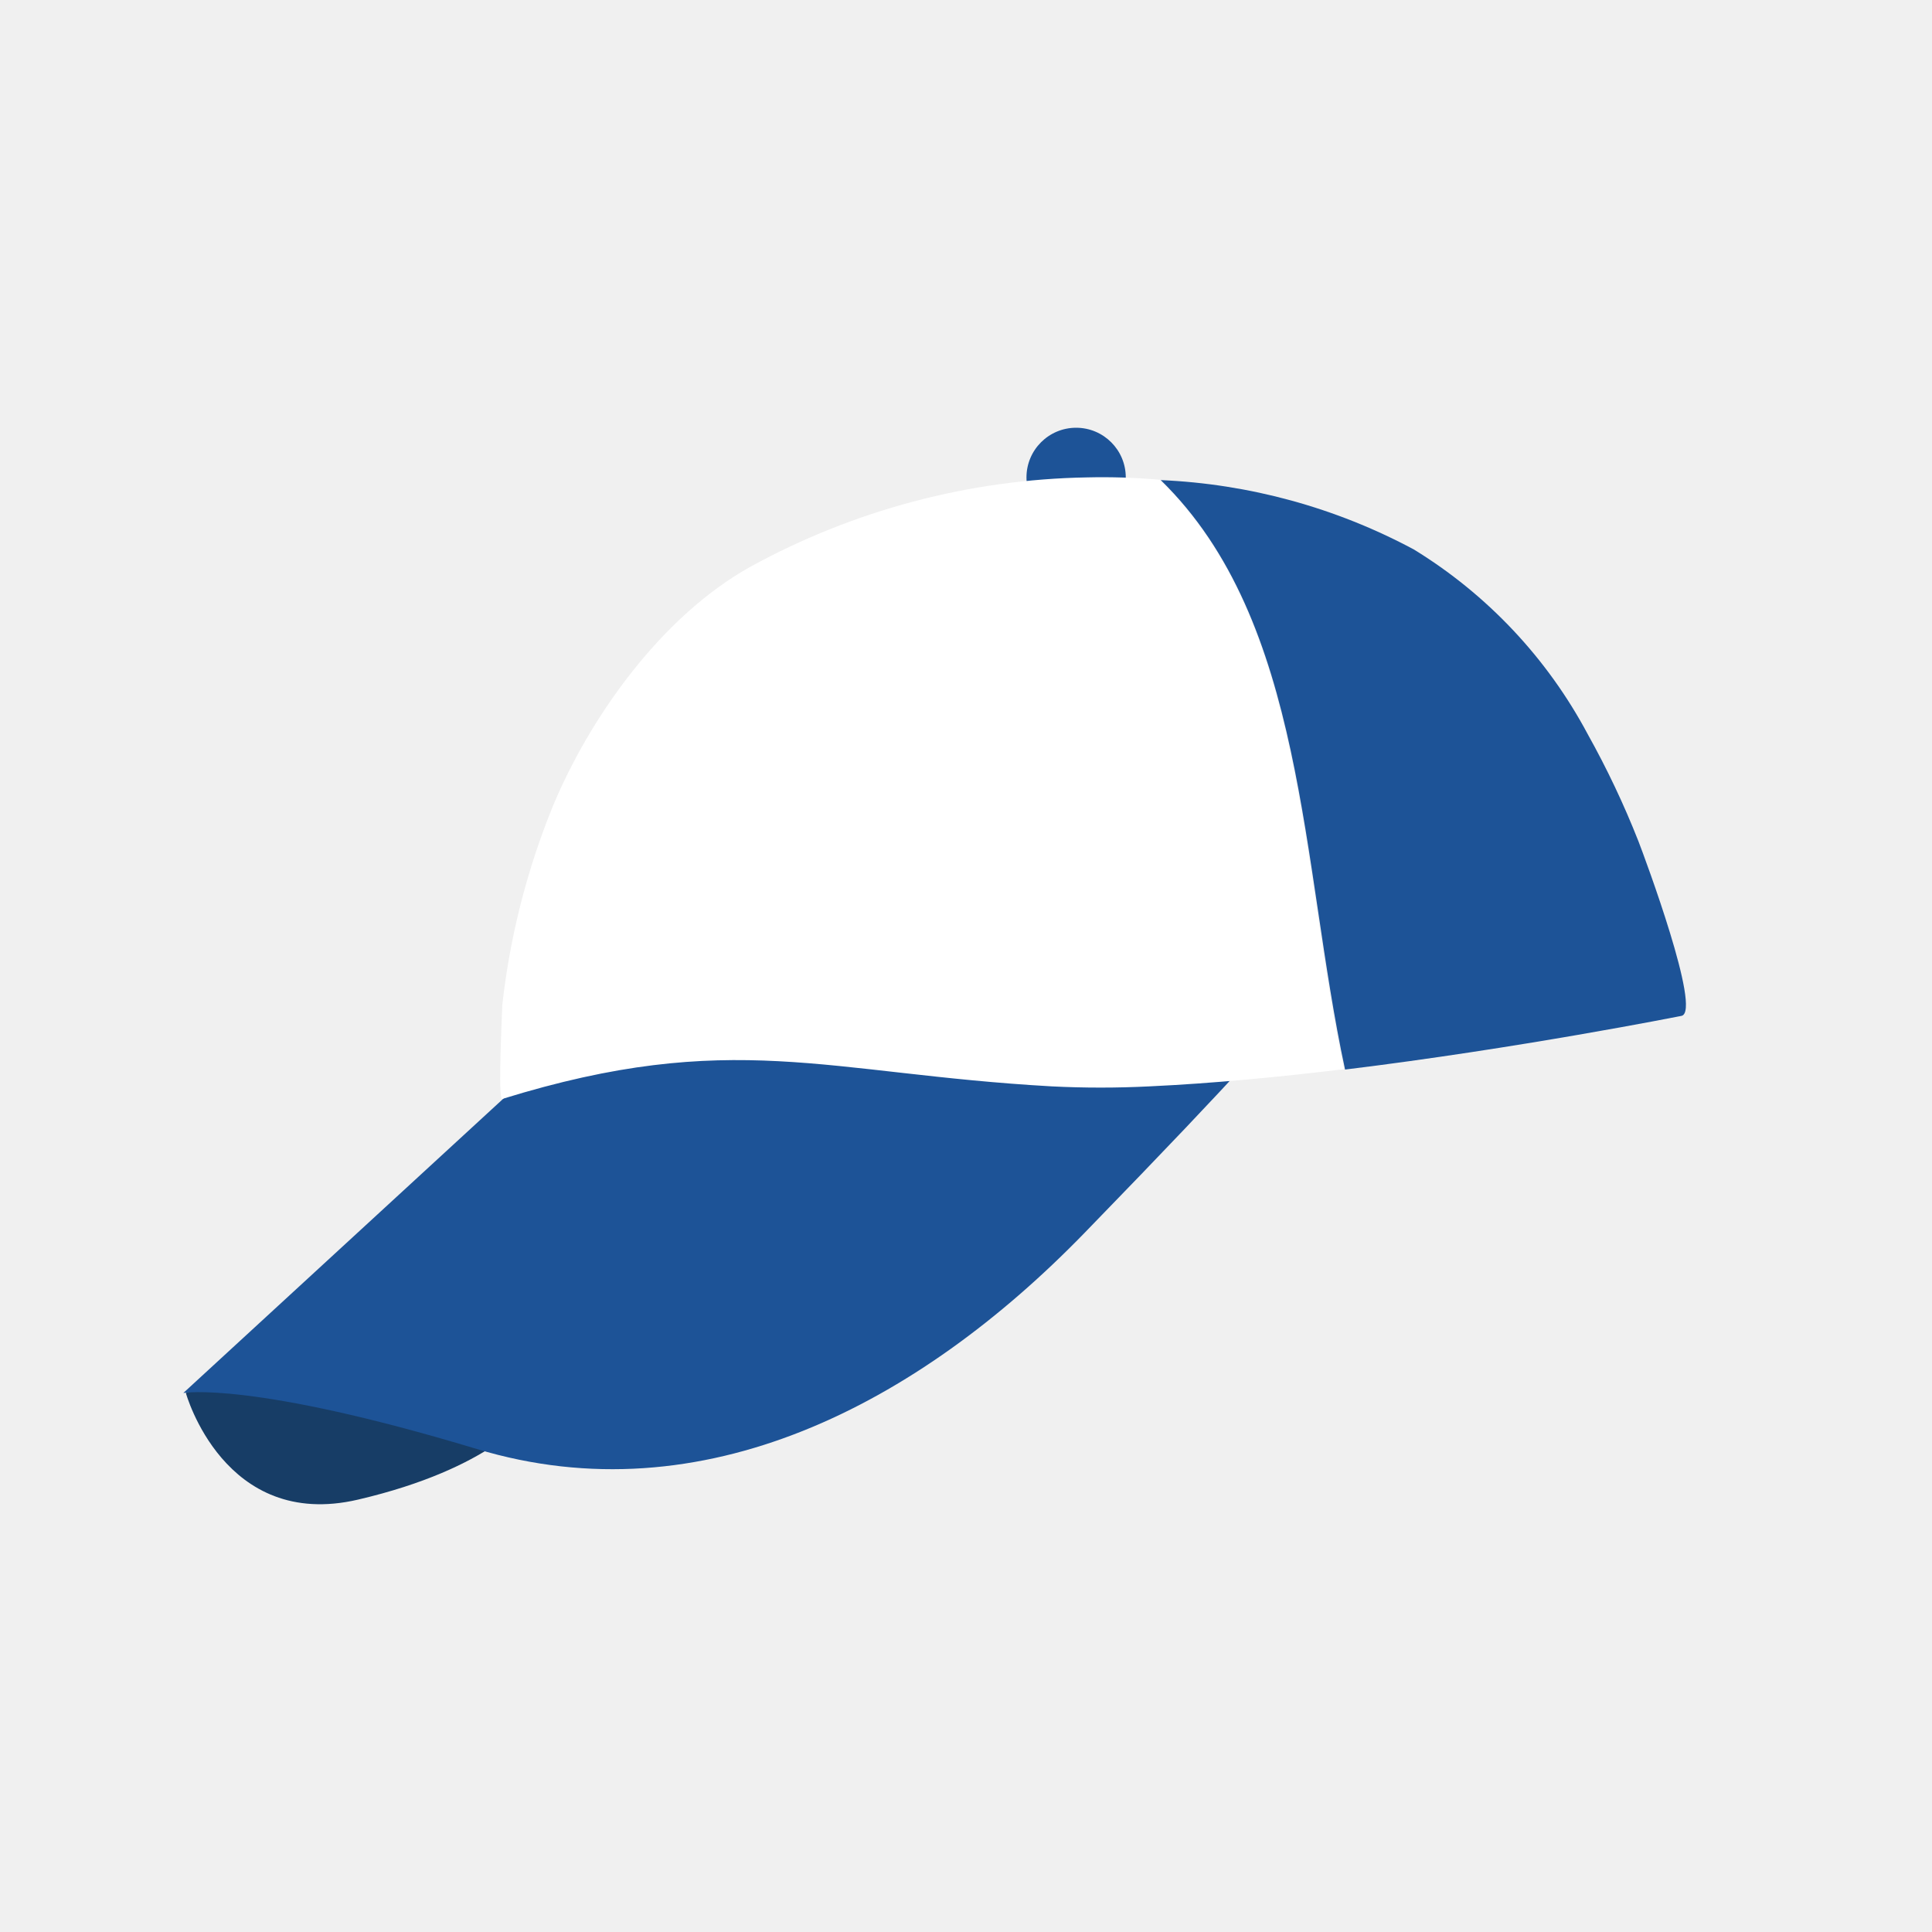
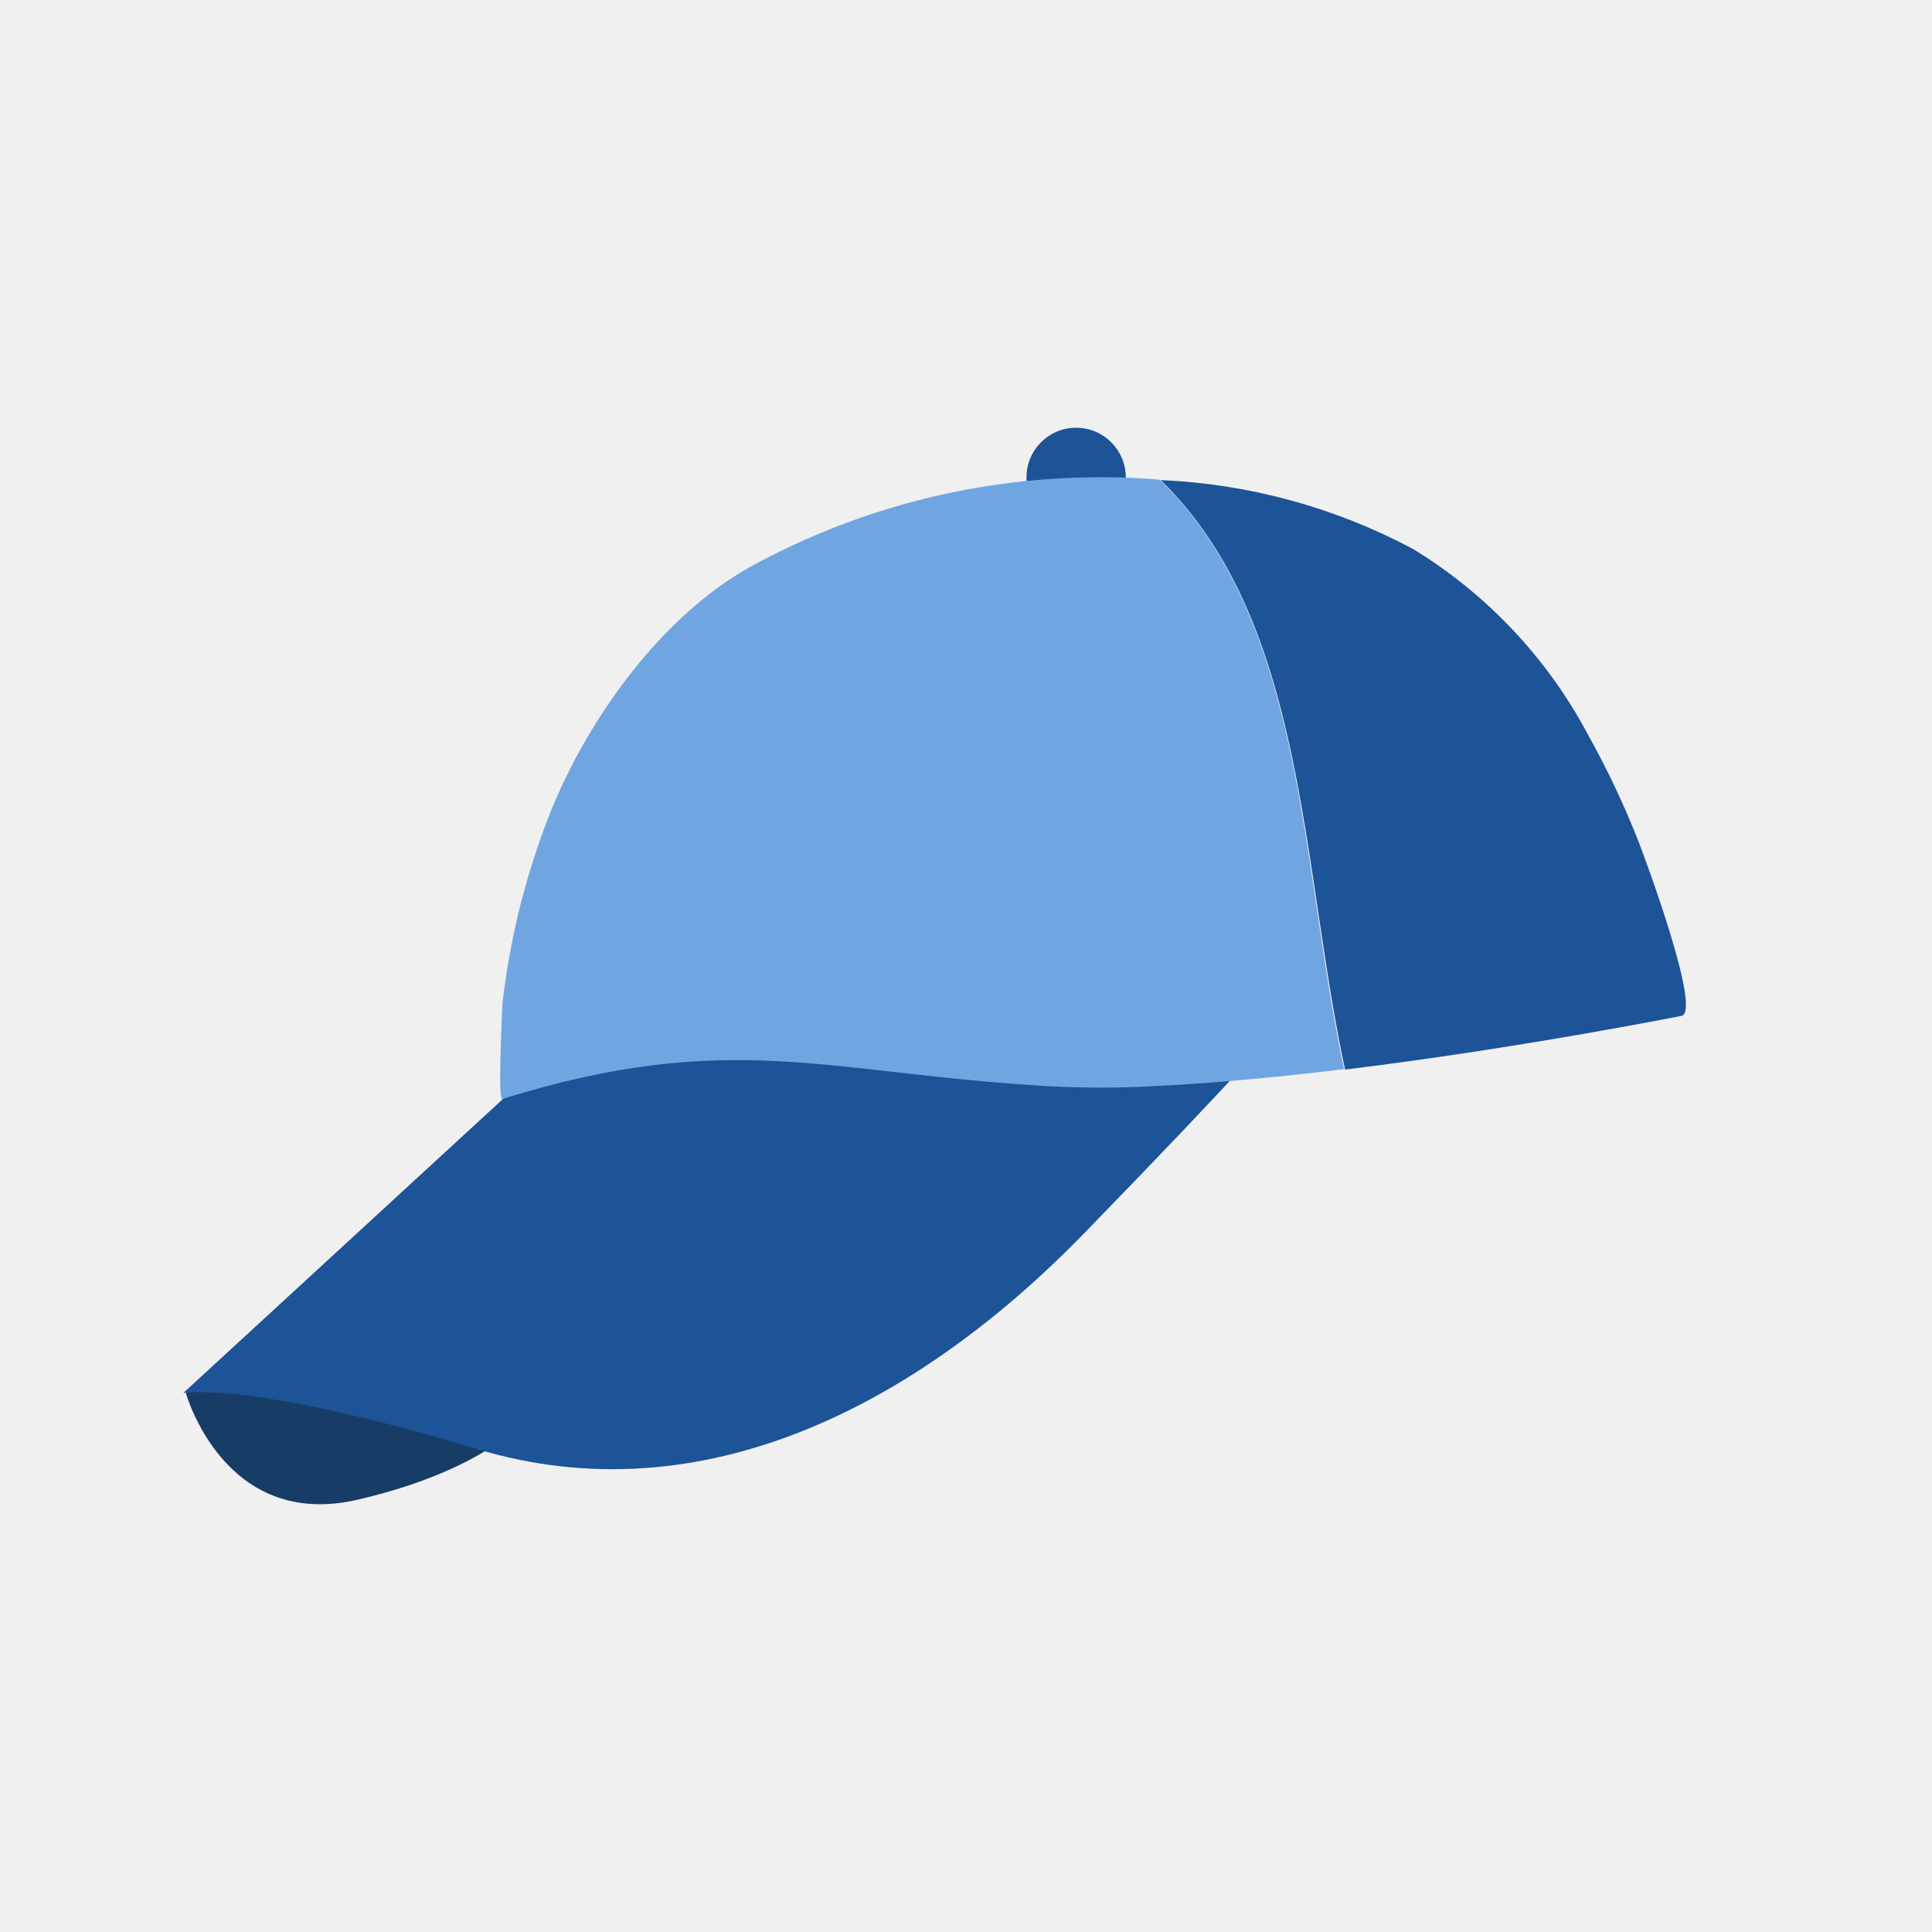
<svg xmlns="http://www.w3.org/2000/svg" width="100" height="100" viewBox="0 0 100 100">
  <g id="eyes">
    <path d="M27.38,73.24S25.47,76,18.53,77.62,9.62,72.1,9.62,72.1a8.84,8.84,0,0,0,1.65-.84" fill="#173d66" />
    <circle cx="55.7" cy="24.71" r="2.57" fill="#1d5397" />
    <path d="M66,53.13c.37-.15-1.26,1.83-9.88,10.7S36.37,78.53,24.68,75,9.49,72.1,9.49,72.1L27.07,55.93a22.81,22.81,0,0,1,18.47-9.08" fill="#1d5397" />
-     <path d="M56.27,24.71a37.57,37.57,0,0,0-17.42,4.62c-4.64,2.58-8.35,7.84-10.26,12.46A38.7,38.7,0,0,0,26,52c0,.27-.25,5,0,4.88,11.89-3.68,16.75-1.31,28.43-.65a50.51,50.51,0,0,0,5.07,0c3.21-.15,6.69-.48,10.07-.89-2.29-10.65-2-23.19-9.54-30.51C58.76,24.72,57.49,24.68,56.27,24.71Z" fill="#fff" />
+     <path d="M56.27,24.71a37.57,37.57,0,0,0-17.42,4.62c-4.64,2.58-8.35,7.84-10.26,12.46A38.7,38.7,0,0,0,26,52c0,.27-.25,5,0,4.88,11.89-3.68,16.75-1.31,28.43-.65a50.51,50.51,0,0,0,5.07,0c3.21-.15,6.69-.48,10.07-.89-2.29-10.65-2-23.19-9.54-30.51C58.76,24.72,57.49,24.68,56.27,24.71Z" fill="#6fa6e2" />
    <path d="M84.8,43.53A45.77,45.77,0,0,0,82.18,38a25,25,0,0,0-9-9.56,30.51,30.51,0,0,0-13.1-3.59c7.51,7.32,7.25,19.86,9.54,30.51,9-1.1,17.31-2.76,17.42-2.78C88.09,52.33,85.13,44.38,84.8,43.53Z" fill="#1d5397" />
  </g>
</svg>
